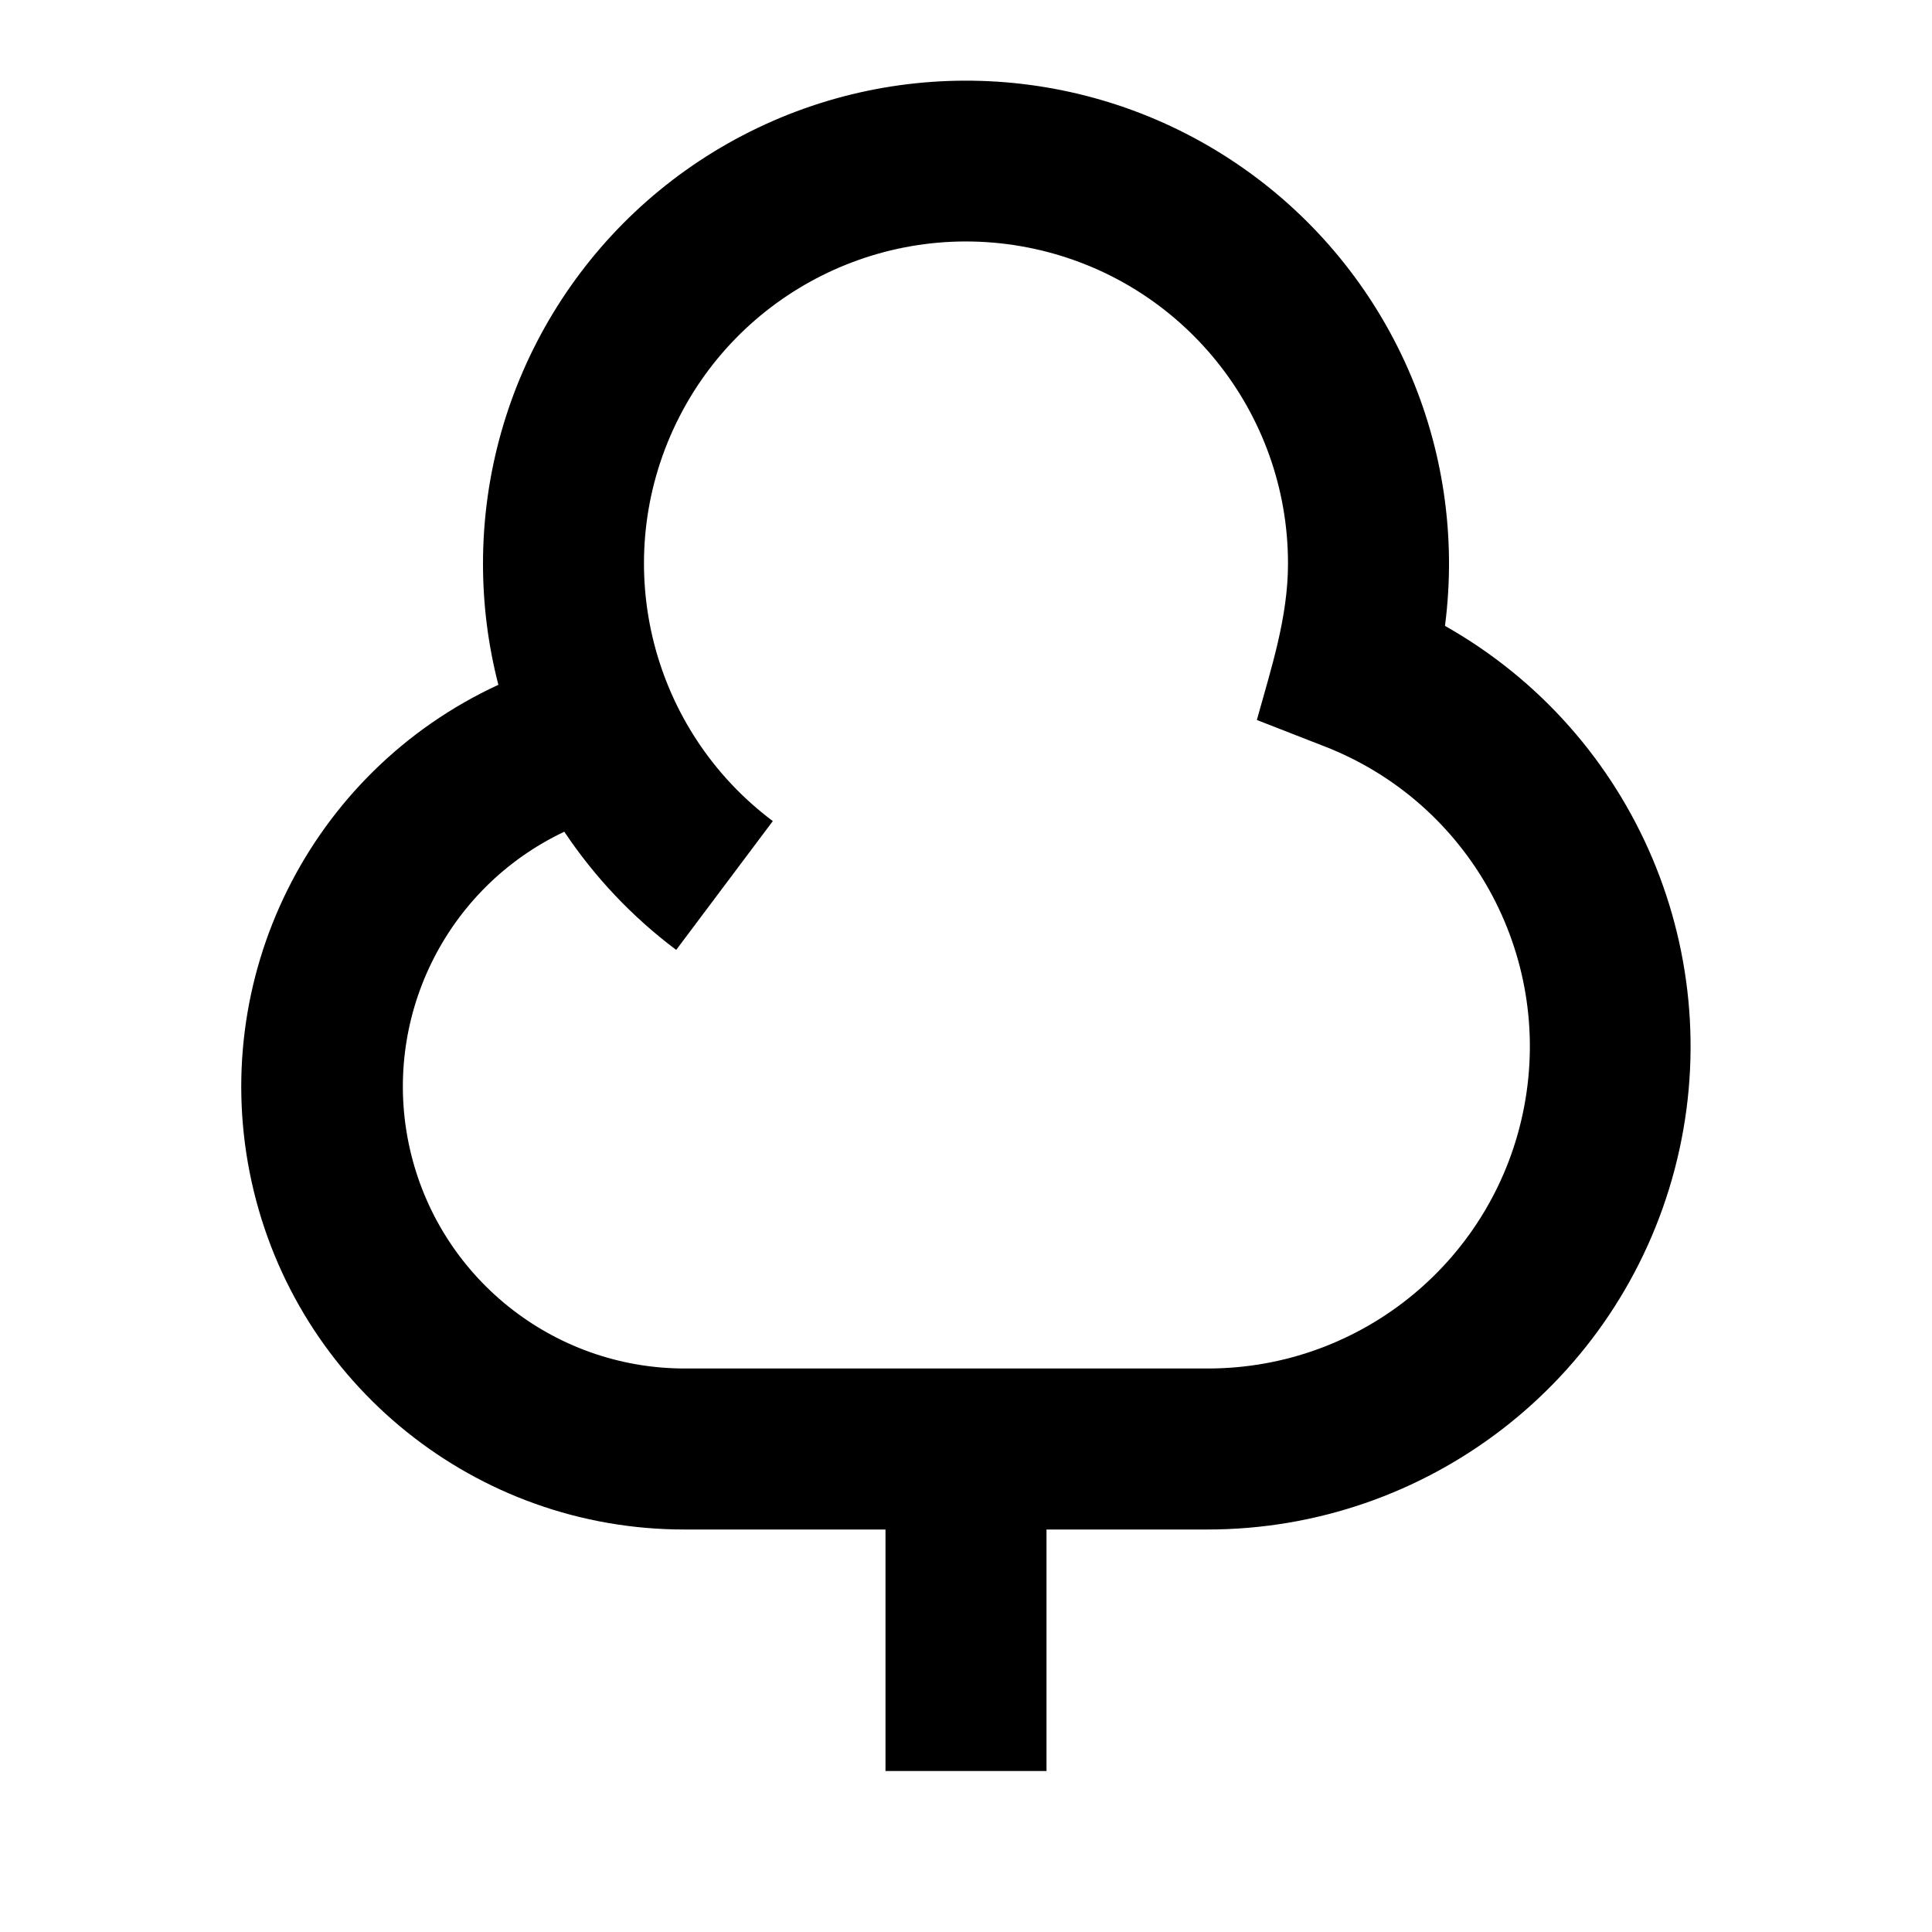
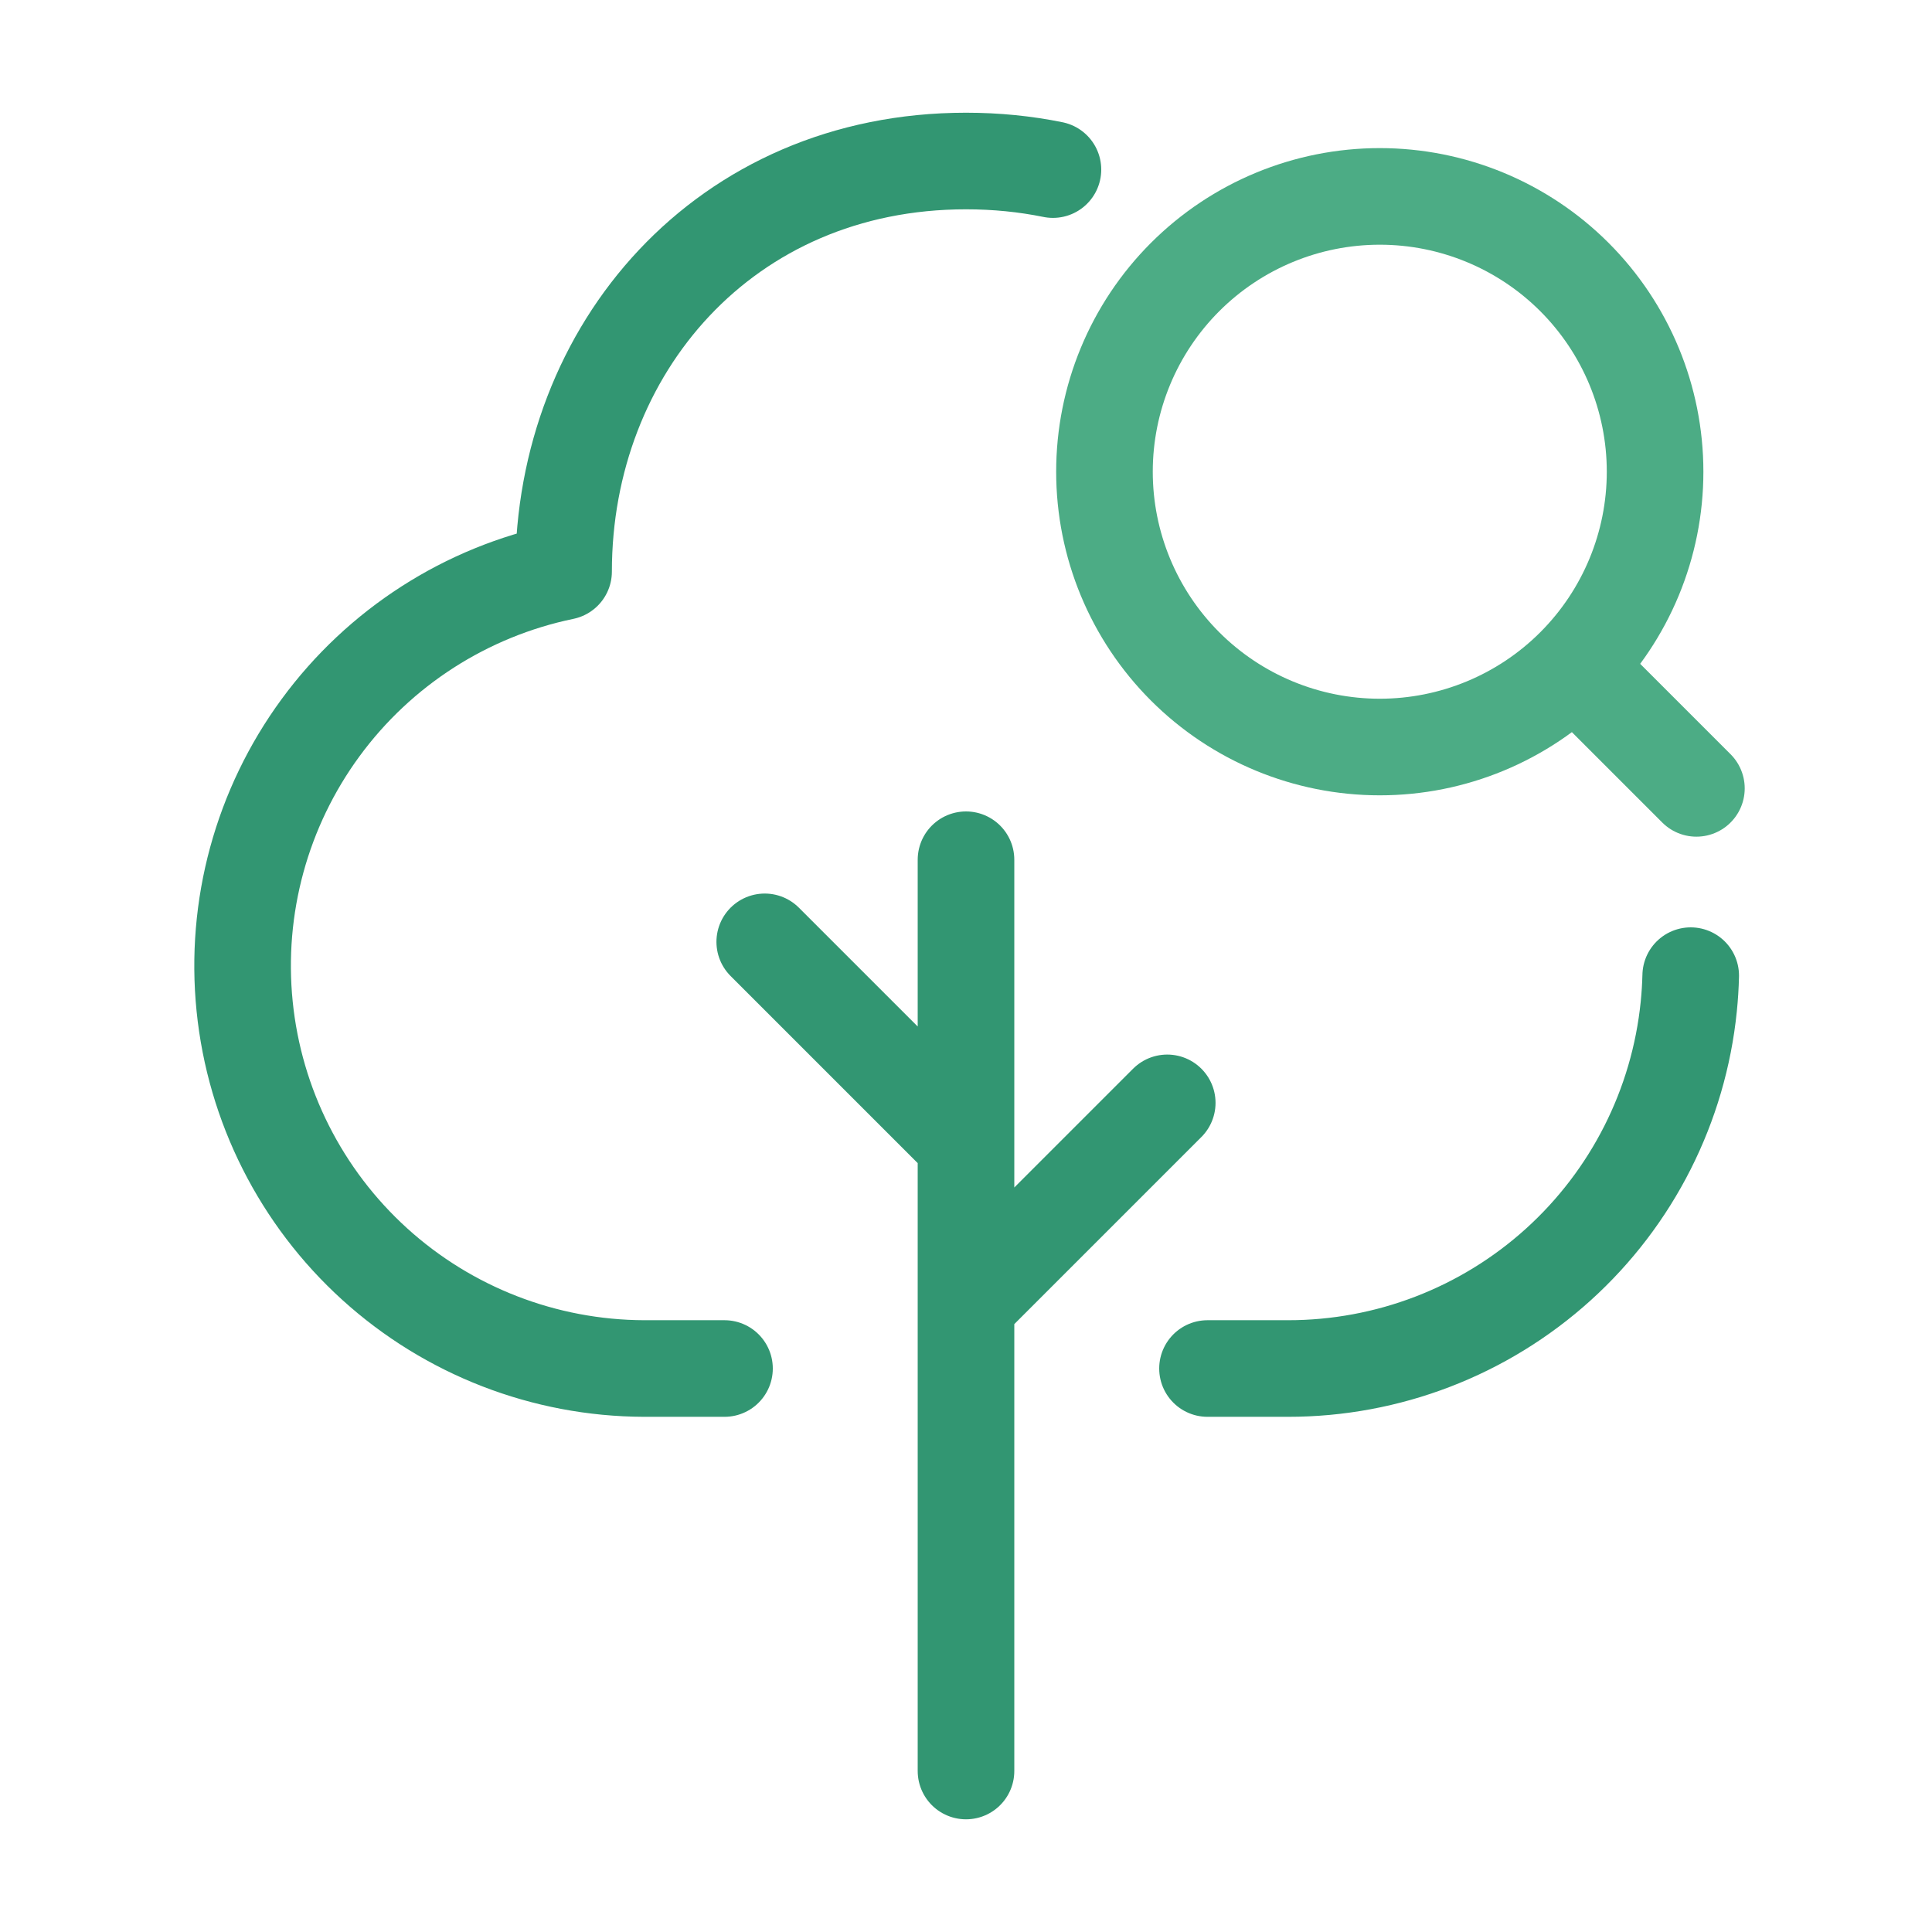
- <svg xmlns="http://www.w3.org/2000/svg" width="32" height="32" viewBox="0 0 24 24">
-   <defs>
-     <style>@media (prefers-color-scheme:dark){svg{color:#fff}}</style>
-   </defs>
-   <path fill="currentColor" d="M6 7a6 6 0 1 1 11.95.775A6 6 0 0 1 15 19h-2v3h-2v-3H8.5A5.5 5.5 0 0 1 6.191 8.507 6 6 0 0 1 6 7m1.01 3.332A3.502 3.502 0 0 0 8.5 17H15a4 4 0 0 0 1.454-7.728l-.841-.328C15.79 8.304 16 7.672 16 7a4 4 0 1 0-6.4 3.2l-1.2 1.6a6 6 0 0 1-1.39-1.468" />
+ <svg xmlns="http://www.w3.org/2000/svg" width="100" height="100" viewBox="0 0 100 100" fill="none">
+   <path d="M50 91.667V44.5M62.5 70.834H66.666C71.833 70.838 76.816 68.922 80.649 65.459C84.483 61.996 86.893 57.232 87.411 52.092C87.465 51.561 87.498 51.03 87.511 50.5M37.5 70.834H33.333C28.179 70.817 23.214 68.892 19.396 65.43C15.579 61.967 13.179 57.212 12.662 52.084C12.144 46.956 13.545 41.819 16.594 37.663C19.643 33.507 24.124 30.629 29.171 29.584C29.171 18.075 37.5 8.334 50 8.334C51.568 8.334 53.071 8.487 54.5 8.778M50 67.5L60.416 57.084M50 59.167L39.583 48.75" stroke="#329672" stroke-width="5" stroke-linecap="round" stroke-linejoin="round" />
+   <path d="M81.708 34.708L87.806 40.806M85.667 24.416C85.667 20.637 84.165 17.013 81.493 14.34C78.821 11.668 75.196 10.166 71.417 10.166C67.637 10.166 64.013 11.668 61.34 14.34C58.668 17.013 57.167 20.637 57.167 24.416C57.167 28.196 58.668 31.82 61.34 34.493C64.013 37.165 67.637 38.666 71.417 38.666C75.196 38.666 78.821 37.165 81.493 34.493C84.165 31.82 85.667 28.196 85.667 24.416Z" stroke="#4CAC85" stroke-width="5" stroke-linecap="round" stroke-linejoin="round" />
</svg>
